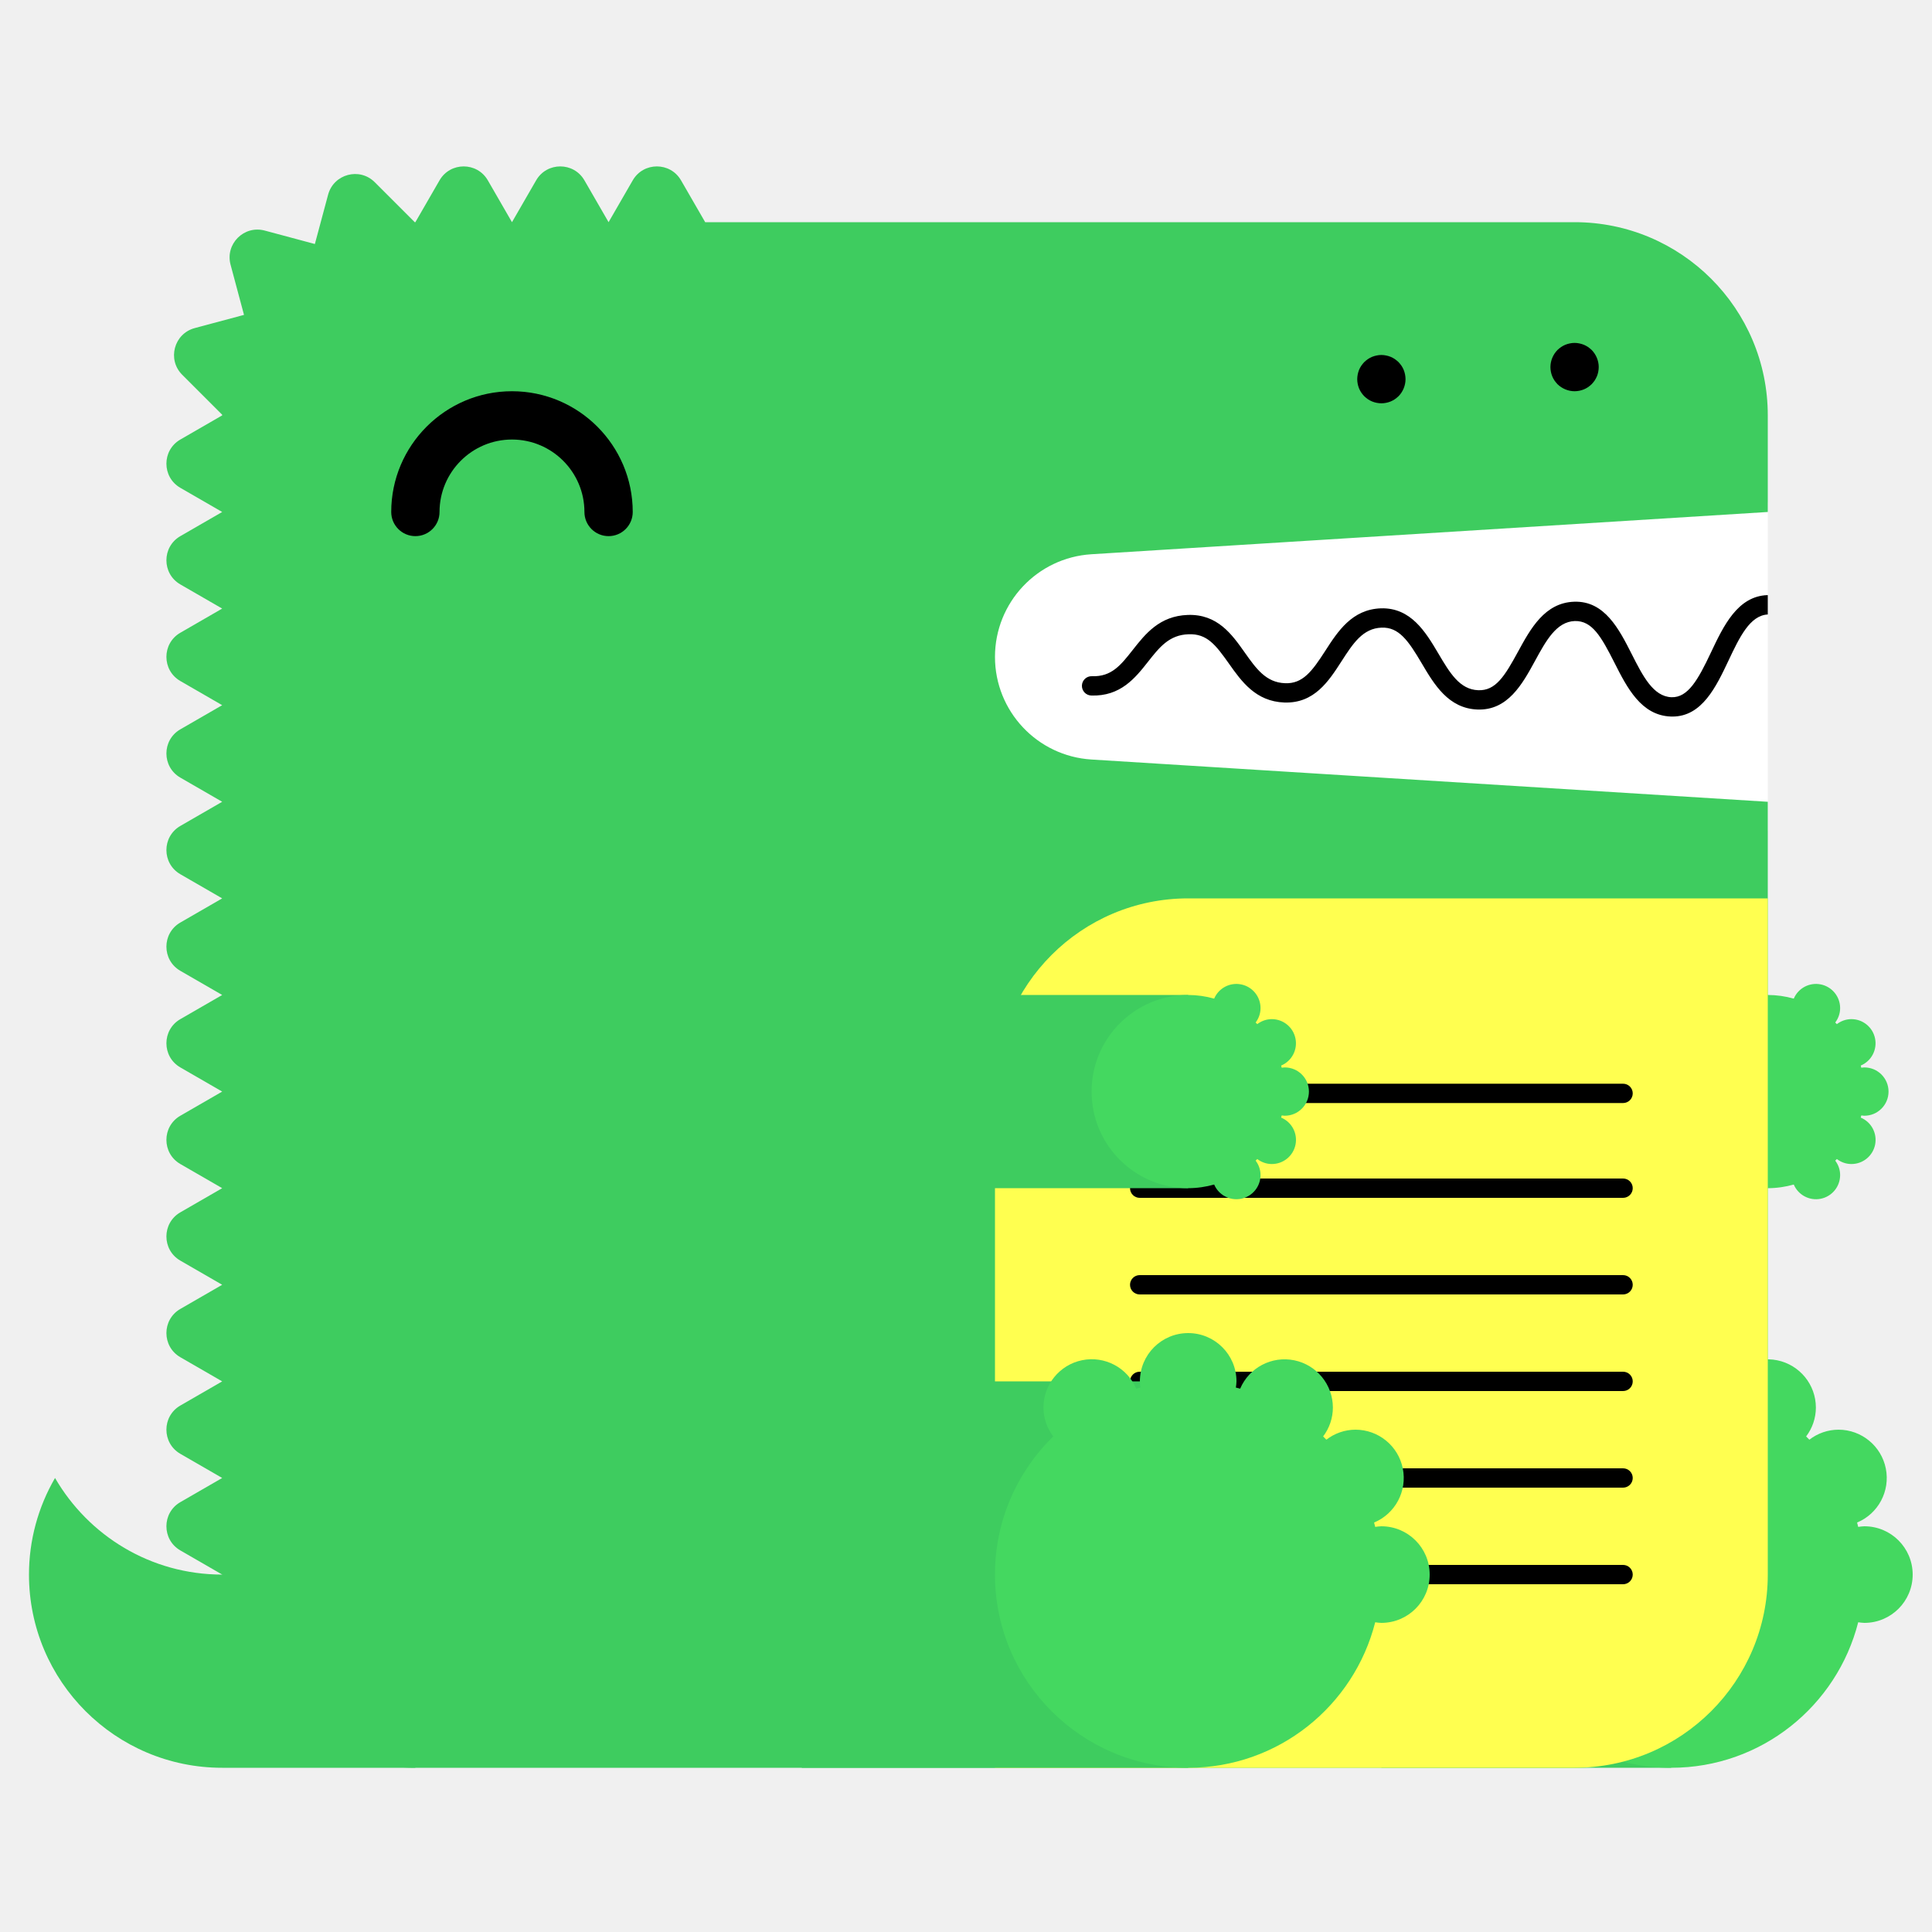
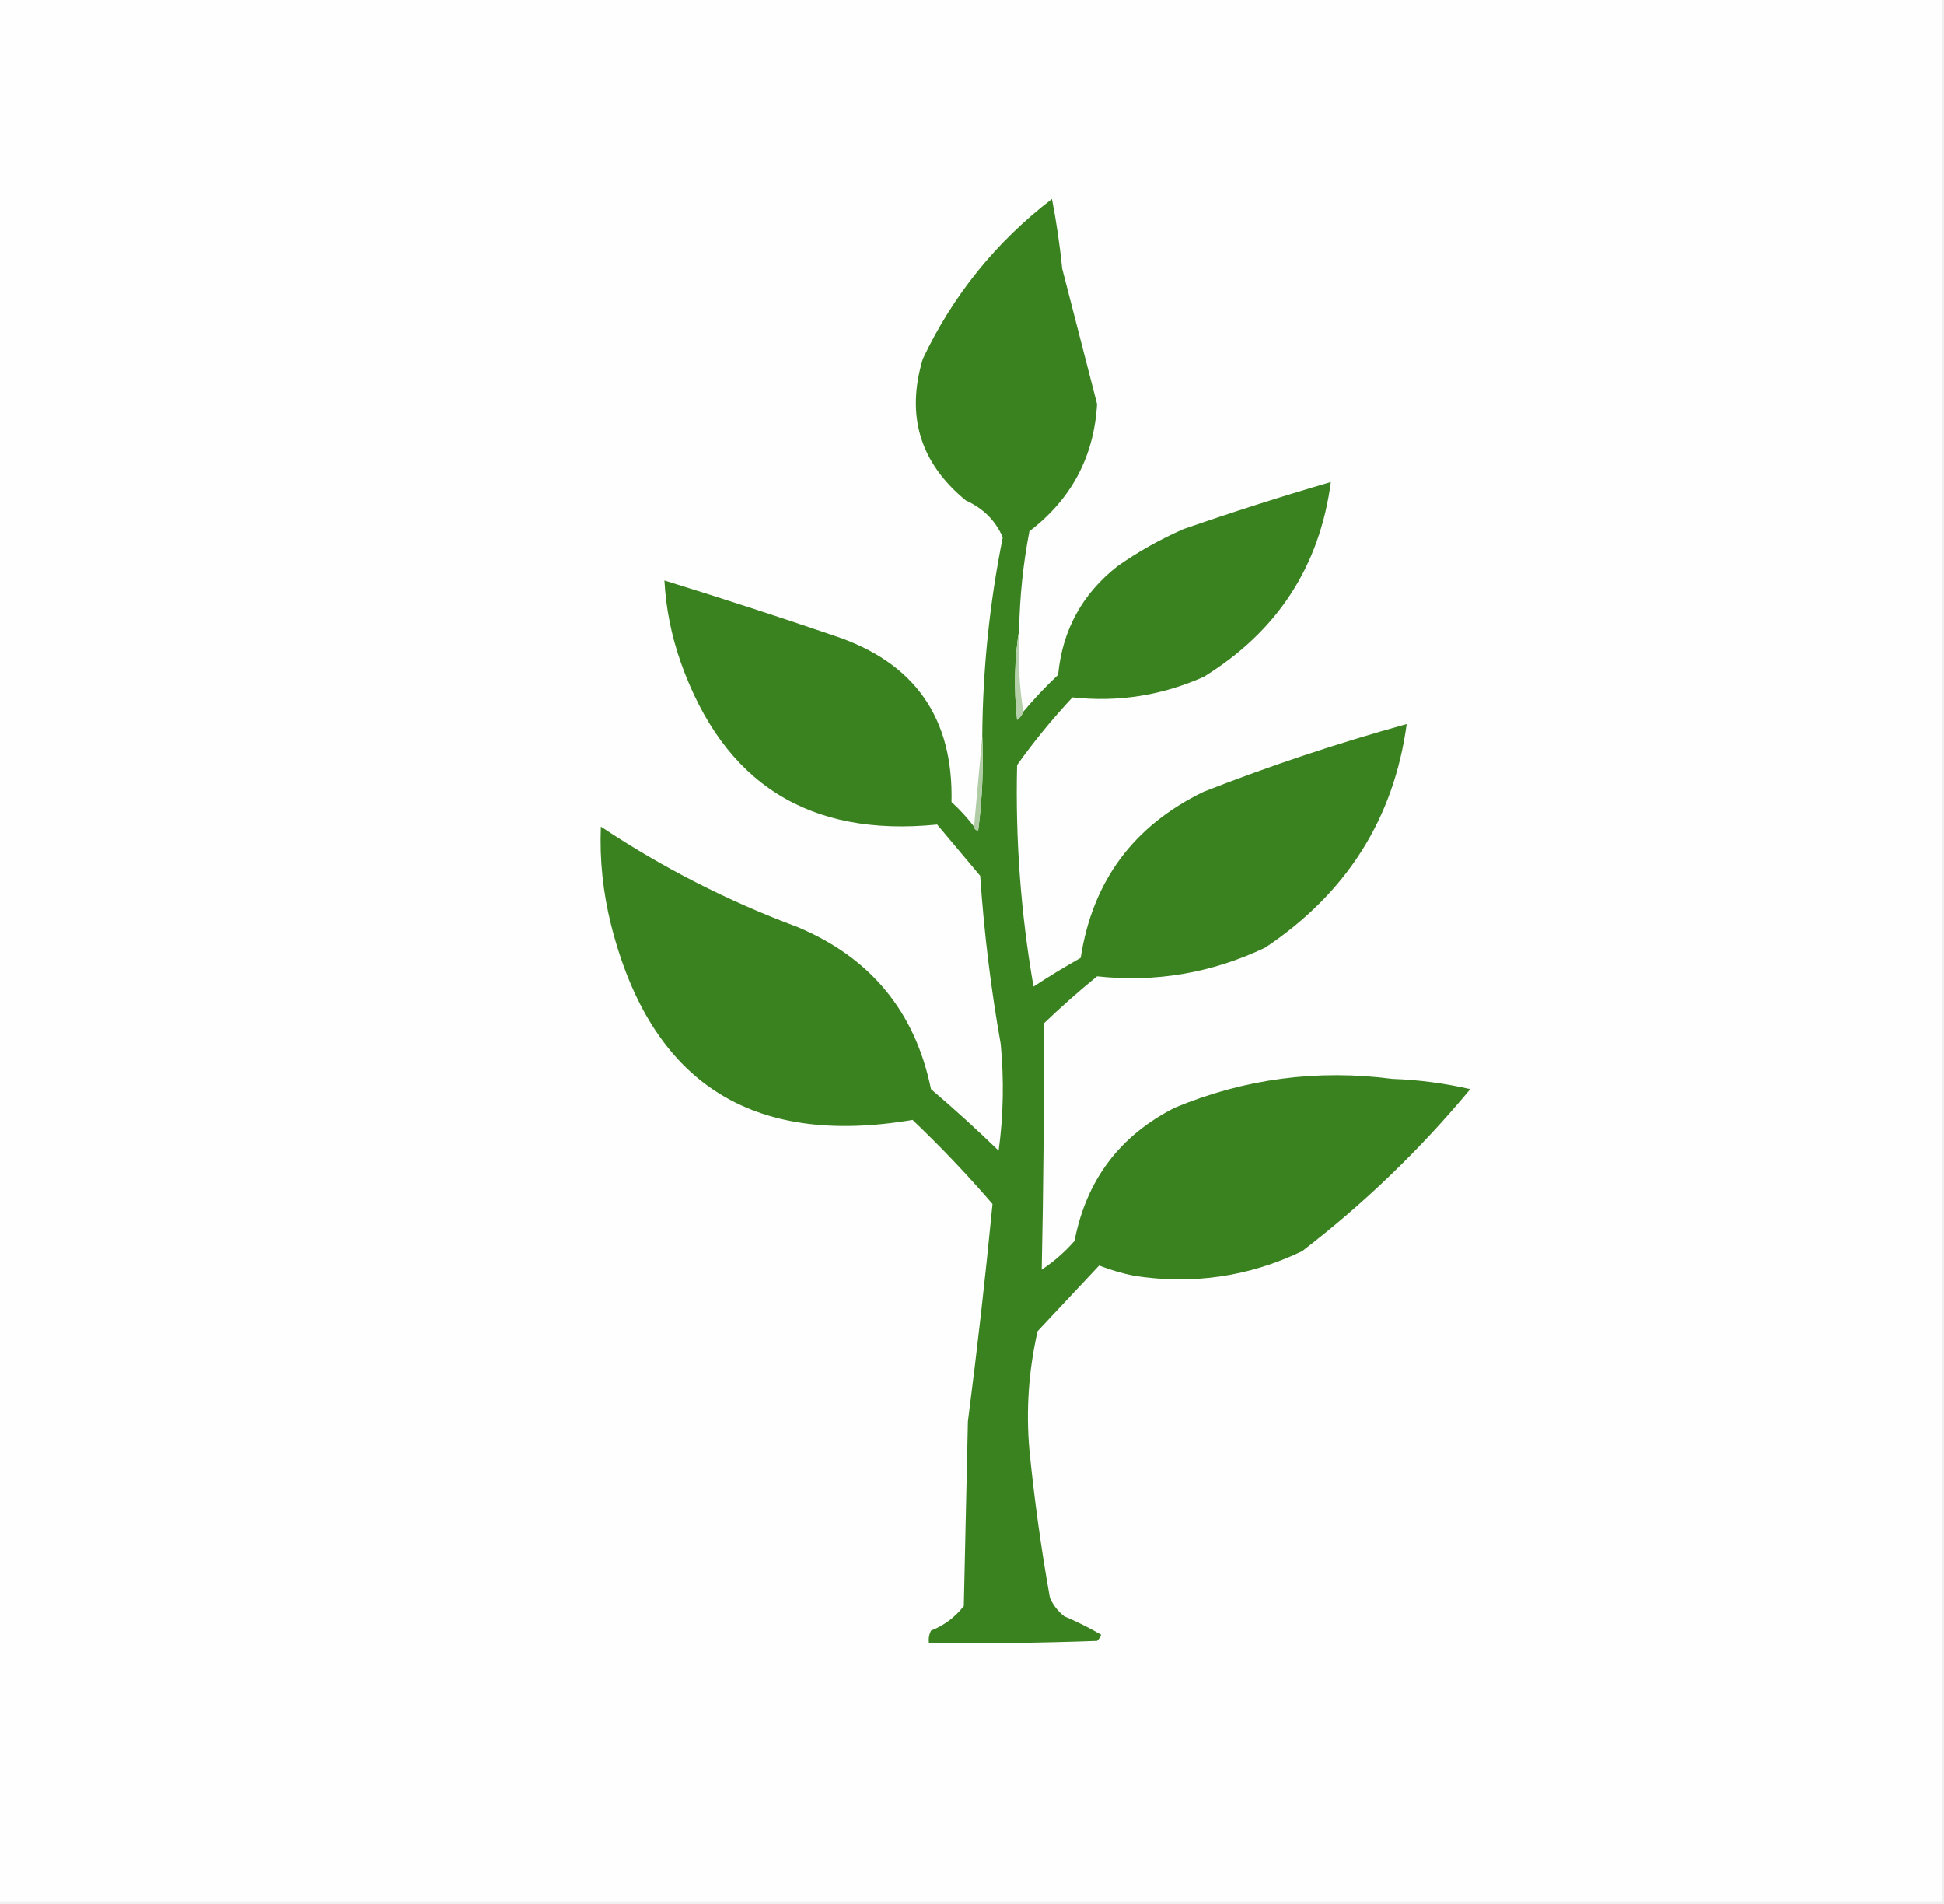
- <svg xmlns="http://www.w3.org/2000/svg" width="200" height="200" viewBox="0 0 200 200">
-   <g fill="none" fill-rule="evenodd">
-     <path fill="#FFF" d="M99 52h84v34H99z" />
-     <path d="M23 163c-7.398 0-13.843-4.027-17.303-10A19.886 19.886 0 0 0 3 163c0 11.046 8.954 20 20 20h20v-20H23z" fill="#3ECC5F" />
-     <path d="M112.98 57.376L183 53V43c0-11.046-8.954-20-20-20H73l-2.5-4.33c-1.112-1.925-3.889-1.925-5 0L63 23l-2.5-4.33c-1.111-1.925-3.889-1.925-5 0L53 23l-2.5-4.33c-1.111-1.925-3.889-1.925-5 0L43 23c-.022 0-.042.003-.065.003l-4.142-4.141c-1.57-1.571-4.252-.853-4.828 1.294l-1.369 5.104-5.192-1.392c-2.148-.575-4.111 1.389-3.535 3.536l1.39 5.193-5.102 1.367c-2.148.576-2.867 3.259-1.296 4.83l4.142 4.142c0 .021-.003.042-.003.064l-4.33 2.5c-1.925 1.111-1.925 3.889 0 5L23 53l-4.33 2.5c-1.925 1.111-1.925 3.889 0 5L23 63l-4.33 2.5c-1.925 1.111-1.925 3.889 0 5L23 73l-4.33 2.5c-1.925 1.111-1.925 3.889 0 5L23 83l-4.33 2.5c-1.925 1.111-1.925 3.889 0 5L23 93l-4.33 2.5c-1.925 1.111-1.925 3.889 0 5L23 103l-4.33 2.5c-1.925 1.111-1.925 3.889 0 5L23 113l-4.33 2.5c-1.925 1.111-1.925 3.889 0 5L23 123l-4.33 2.5c-1.925 1.111-1.925 3.889 0 5L23 133l-4.33 2.5c-1.925 1.111-1.925 3.889 0 5L23 143l-4.33 2.5c-1.925 1.111-1.925 3.889 0 5L23 153l-4.33 2.5c-1.925 1.111-1.925 3.889 0 5L23 163c0 11.046 8.954 20 20 20h120c11.046 0 20-8.954 20-20V83l-70.02-4.376A10.645 10.645 0 0 1 103 68c0-5.621 4.37-10.273 9.98-10.624" fill="#3ECC5F" />
-     <path fill="#3ECC5F" d="M143 183h30v-40h-30z" />
-     <path d="M193 158c-.219 0-.428.037-.639.064-.038-.15-.074-.301-.116-.451A5 5 0 0 0 190.32 148a4.96 4.96 0 0 0-3.016 1.036 26.531 26.531 0 0 0-.335-.336 4.955 4.955 0 0 0 1.011-2.987 5 5 0 0 0-9.599-1.959c-.148-.042-.297-.077-.445-.115.027-.211.064-.42.064-.639a5 5 0 0 0-5-5 5 5 0 0 0-5 5c0 .219.037.428.064.639-.148.038-.297.073-.445.115a4.998 4.998 0 0 0-9.599 1.959c0 1.125.384 2.151 1.011 2.987-3.717 3.632-6.031 8.693-6.031 14.3 0 11.046 8.954 20 20 20 9.339 0 17.16-6.41 19.361-15.064.211.027.42.064.639.064a5 5 0 0 0 5-5 5 5 0 0 0-5-5" fill="#44D860" />
-     <path fill="#3ECC5F" d="M153 123h30v-20h-30z" />
-     <path d="M193 115.5a2.5 2.5 0 1 0 0-5c-.109 0-.214.019-.319.032-.02-.075-.037-.15-.058-.225a2.501 2.501 0 0 0-.963-4.807c-.569 0-1.088.197-1.508.518a6.653 6.653 0 0 0-.168-.168c.314-.417.506-.931.506-1.494a2.5 2.5 0 0 0-4.8-.979A9.987 9.987 0 0 0 183 103c-5.522 0-10 4.478-10 10s4.478 10 10 10c.934 0 1.833-.138 2.69-.377a2.5 2.5 0 0 0 4.8-.979c0-.563-.192-1.077-.506-1.494.057-.055.113-.111.168-.168.42.321.939.518 1.508.518a2.5 2.5 0 0 0 .963-4.807c.021-.074.038-.15.058-.225.105.013.21.032.319.032" fill="#44D860" />
-     <path d="M63 55.5a2.5 2.5 0 0 1-2.5-2.5c0-4.136-3.364-7.5-7.5-7.5s-7.5 3.364-7.5 7.5a2.5 2.5 0 1 1-5 0c0-6.893 5.607-12.5 12.5-12.5S65.5 46.107 65.5 53a2.5 2.5 0 0 1-2.5 2.5" fill="#000" />
-     <path d="M103 183h60c11.046 0 20-8.954 20-20V93h-60c-11.046 0-20 8.954-20 20v70z" fill="#FFFF50" />
-     <path d="M168.02 124h-50.04a1 1 0 1 1 0-2h50.04a1 1 0 1 1 0 2m0 20h-50.04a1 1 0 1 1 0-2h50.04a1 1 0 1 1 0 2m0 20h-50.04a1 1 0 1 1 0-2h50.04a1 1 0 1 1 0 2m0-49.814h-50.04a1 1 0 1 1 0-2h50.04a1 1 0 1 1 0 2m0 19.814h-50.04a1 1 0 1 1 0-2h50.04a1 1 0 1 1 0 2m0 20h-50.04a1 1 0 1 1 0-2h50.04a1 1 0 1 1 0 2M183 61.611c-.012 0-.022-.006-.034-.005-3.09.105-4.552 3.196-5.842 5.923-1.346 2.85-2.387 4.703-4.093 4.647-1.889-.068-2.969-2.202-4.113-4.46-1.314-2.594-2.814-5.536-5.963-5.426-3.046.104-4.513 2.794-5.807 5.167-1.377 2.528-2.314 4.065-4.121 3.994-1.927-.07-2.951-1.805-4.136-3.813-1.321-2.236-2.848-4.75-5.936-4.664-2.994.103-4.465 2.385-5.763 4.4-1.373 2.13-2.335 3.428-4.165 3.351-1.973-.07-2.992-1.51-4.171-3.177-1.324-1.873-2.816-3.993-5.895-3.89-2.928.1-4.399 1.97-5.696 3.618-1.232 1.564-2.194 2.802-4.229 2.724a1 1 0 0 0-.072 2c3.017.101 4.545-1.8 5.872-3.487 1.177-1.496 2.193-2.787 4.193-2.855 1.926-.082 2.829 1.115 4.195 3.045 1.297 1.834 2.769 3.914 5.731 4.021 3.103.104 4.596-2.215 5.918-4.267 1.182-1.834 2.202-3.417 4.15-3.484 1.793-.067 2.769 1.35 4.145 3.681 1.297 2.197 2.766 4.686 5.787 4.796 3.125.108 4.634-2.62 5.949-5.035 1.139-2.088 2.214-4.06 4.119-4.126 1.793-.042 2.728 1.595 4.111 4.33 1.292 2.553 2.757 5.445 5.825 5.556l.169.003c3.064 0 4.518-3.075 5.805-5.794 1.139-2.41 2.217-4.68 4.067-4.773v-2z" fill="#000" />
-     <path fill="#3ECC5F" d="M83 183h40v-40H83z" />
-     <path d="M143 158c-.219 0-.428.037-.639.064-.038-.15-.074-.301-.116-.451A5 5 0 0 0 140.32 148a4.96 4.96 0 0 0-3.016 1.036 26.531 26.531 0 0 0-.335-.336 4.955 4.955 0 0 0 1.011-2.987 5 5 0 0 0-9.599-1.959c-.148-.042-.297-.077-.445-.115.027-.211.064-.42.064-.639a5 5 0 0 0-5-5 5 5 0 0 0-5 5c0 .219.037.428.064.639-.148.038-.297.073-.445.115a4.998 4.998 0 0 0-9.599 1.959c0 1.125.384 2.151 1.011 2.987-3.717 3.632-6.031 8.693-6.031 14.3 0 11.046 8.954 20 20 20 9.339 0 17.16-6.41 19.361-15.064.211.027.42.064.639.064a5 5 0 0 0 5-5 5 5 0 0 0-5-5" fill="#44D860" />
-     <path fill="#3ECC5F" d="M83 123h40v-20H83z" />
-     <path d="M133 115.5a2.5 2.5 0 1 0 0-5c-.109 0-.214.019-.319.032-.02-.075-.037-.15-.058-.225a2.501 2.501 0 0 0-.963-4.807c-.569 0-1.088.197-1.508.518a6.653 6.653 0 0 0-.168-.168c.314-.417.506-.931.506-1.494a2.5 2.5 0 0 0-4.8-.979A9.987 9.987 0 0 0 123 103c-5.522 0-10 4.478-10 10s4.478 10 10 10c.934 0 1.833-.138 2.69-.377a2.5 2.5 0 0 0 4.8-.979c0-.563-.192-1.077-.506-1.494.057-.055.113-.111.168-.168.42.321.939.518 1.508.518a2.5 2.5 0 0 0 .963-4.807c.021-.074.038-.15.058-.225.105.013.21.032.319.032" fill="#44D860" />
-     <path d="M143 41.75c-.16 0-.33-.02-.49-.05a2.52 2.52 0 0 1-.47-.14c-.15-.06-.29-.14-.431-.23-.13-.09-.259-.2-.38-.31-.109-.12-.219-.24-.309-.38s-.17-.28-.231-.43a2.619 2.619 0 0 1-.189-.96c0-.16.02-.33.05-.49.03-.16.08-.31.139-.47.061-.15.141-.29.231-.43.09-.13.2-.26.309-.38.121-.11.25-.22.38-.31.141-.09.281-.17.431-.23.149-.06.31-.11.47-.14.32-.07.65-.07.98 0 .159.03.32.08.47.14.149.06.29.14.43.23.13.09.259.2.38.31.11.12.22.25.31.38.09.14.17.28.23.43.06.16.11.31.14.47.029.16.05.33.05.49 0 .66-.271 1.31-.73 1.77-.121.11-.25.22-.38.31-.14.09-.281.17-.43.23a2.565 2.565 0 0 1-.96.19m20-1.25c-.66 0-1.3-.27-1.771-.73a3.802 3.802 0 0 1-.309-.38c-.09-.14-.17-.28-.231-.43a2.619 2.619 0 0 1-.189-.96c0-.66.27-1.3.729-1.77.121-.11.25-.22.38-.31.141-.09.281-.17.431-.23.149-.06.31-.11.47-.14.32-.07.66-.07.98 0 .159.03.32.08.47.14.149.06.29.14.43.23.13.09.259.2.38.31.459.47.73 1.11.73 1.77 0 .16-.021.33-.05.49-.03.16-.08.32-.14.47-.07.15-.14.29-.23.43-.09.13-.2.26-.31.38-.121.11-.25.22-.38.31-.14.09-.281.17-.43.23a2.565 2.565 0 0 1-.96.19" fill="#000" />
+ <svg xmlns="http://www.w3.org/2000/svg" version="1.1" width="474px" height="464px" style="shape-rendering:geometricPrecision; text-rendering:geometricPrecision; image-rendering:optimizeQuality; fill-rule:evenodd; clip-rule:evenodd">
+   <g>
+     <path style="opacity:1" fill="#fefefe" d="M -0.5,-0.5 C 157.5,-0.5 315.5,-0.5 473.5,-0.5C 473.5,154.167 473.5,308.833 473.5,463.5C 315.5,463.5 157.5,463.5 -0.5,463.5C -0.5,308.833 -0.5,154.167 -0.5,-0.5 Z" />
+   </g>
+   <g>
+     <path style="opacity:1" fill="#3a8220" d="M 248.5,153.5 C 247.345,160.655 247.178,167.988 248,175.5C 248.717,174.956 249.217,174.289 249.5,173.5C 252.101,170.396 254.934,167.396 258,164.5C 259.036,153.596 263.869,144.762 272.5,138C 277.51,134.493 282.843,131.493 288.5,129C 300.413,124.862 312.413,121.029 324.5,117.5C 321.768,138.107 311.434,153.94 293.5,165C 283.25,169.559 272.583,171.226 261.5,170C 256.622,175.209 252.122,180.709 248,186.5C 247.563,204.632 248.896,222.632 252,240.5C 255.75,238.041 259.583,235.708 263.5,233.5C 266.385,214.775 276.385,201.275 293.5,193C 309.701,186.657 326.201,181.157 343,176.5C 339.852,199.562 328.352,217.729 308.5,231C 295.456,237.21 281.79,239.543 267.5,238C 263.018,241.647 258.685,245.481 254.5,249.5C 254.594,269.471 254.427,289.471 254,309.5C 256.963,307.539 259.629,305.206 262,302.5C 264.872,287.634 273.039,276.801 286.5,270C 303.504,262.949 321.171,260.615 339.5,263C 345.923,263.229 352.257,264.063 358.5,265.5C 346.279,280.222 332.613,293.388 317.5,305C 304.525,311.22 290.859,313.22 276.5,311C 273.57,310.394 270.737,309.56 268,308.5C 263,313.833 258,319.167 253,324.5C 250.81,334.066 250.143,343.733 251,353.5C 252.201,365.572 253.867,377.572 256,389.5C 256.785,391.286 257.951,392.786 259.5,394C 262.692,395.357 265.692,396.857 268.5,398.5C 268.291,399.086 267.957,399.586 267.5,400C 253.837,400.5 240.171,400.667 226.5,400.5C 226.351,399.448 226.517,398.448 227,397.5C 230.203,396.23 232.87,394.23 235,391.5C 235.333,376.5 235.667,361.5 236,346.5C 238.287,328.83 240.287,311.164 242,293.5C 235.865,286.364 229.365,279.531 222.5,273C 183.22,279.68 158.72,263.847 149,225.5C 147.001,217.524 146.168,209.524 146.5,201.5C 161.5,211.501 177.5,219.667 194.5,226C 212.307,233.469 223.14,246.636 227,265.5C 232.65,270.315 238.15,275.315 243.5,280.5C 244.665,271.853 244.832,263.186 244,254.5C 241.595,240.93 239.929,227.263 239,213.5C 235.5,209.333 232,205.167 228.5,201C 197.294,204.151 176.46,190.984 166,161.5C 163.698,154.969 162.365,148.303 162,141.5C 175.868,145.789 189.701,150.289 203.5,155C 222.988,161.478 232.488,174.978 232,195.5C 234.04,197.37 235.873,199.37 237.5,201.5C 237.56,202.043 237.893,202.376 238.5,202.5C 239.497,194.862 239.831,187.196 239.5,179.5C 239.614,163.163 241.281,146.997 244.5,131C 242.749,126.919 239.749,123.919 235.5,122C 224.343,112.848 220.843,101.348 225,87.5C 232.34,71.989 242.84,58.989 256.5,48.5C 257.588,54.125 258.421,59.792 259,65.5C 261.851,76.523 264.685,87.523 267.5,98.5C 266.742,111.349 261.242,121.683 251,129.5C 249.471,137.429 248.638,145.429 248.5,153.5 Z" />
+   </g>
+   <g>
+     <path style="opacity:1" fill="#b5d0aa" d="M 248.5,153.5 C 248.176,160.354 248.509,167.021 249.5,173.5C 249.217,174.289 248.717,174.956 248,175.5C 247.178,167.988 247.345,160.655 248.5,153.5 Z" />
+   </g>
+   <g>
+     <path style="opacity:1" fill="#afcca4" d="M 239.5,179.5 C 239.831,187.196 239.497,194.862 238.5,202.5C 237.893,202.376 237.56,202.043 237.5,201.5C 238.167,194.167 238.833,186.833 239.5,179.5 Z" />
  </g>
</svg>
